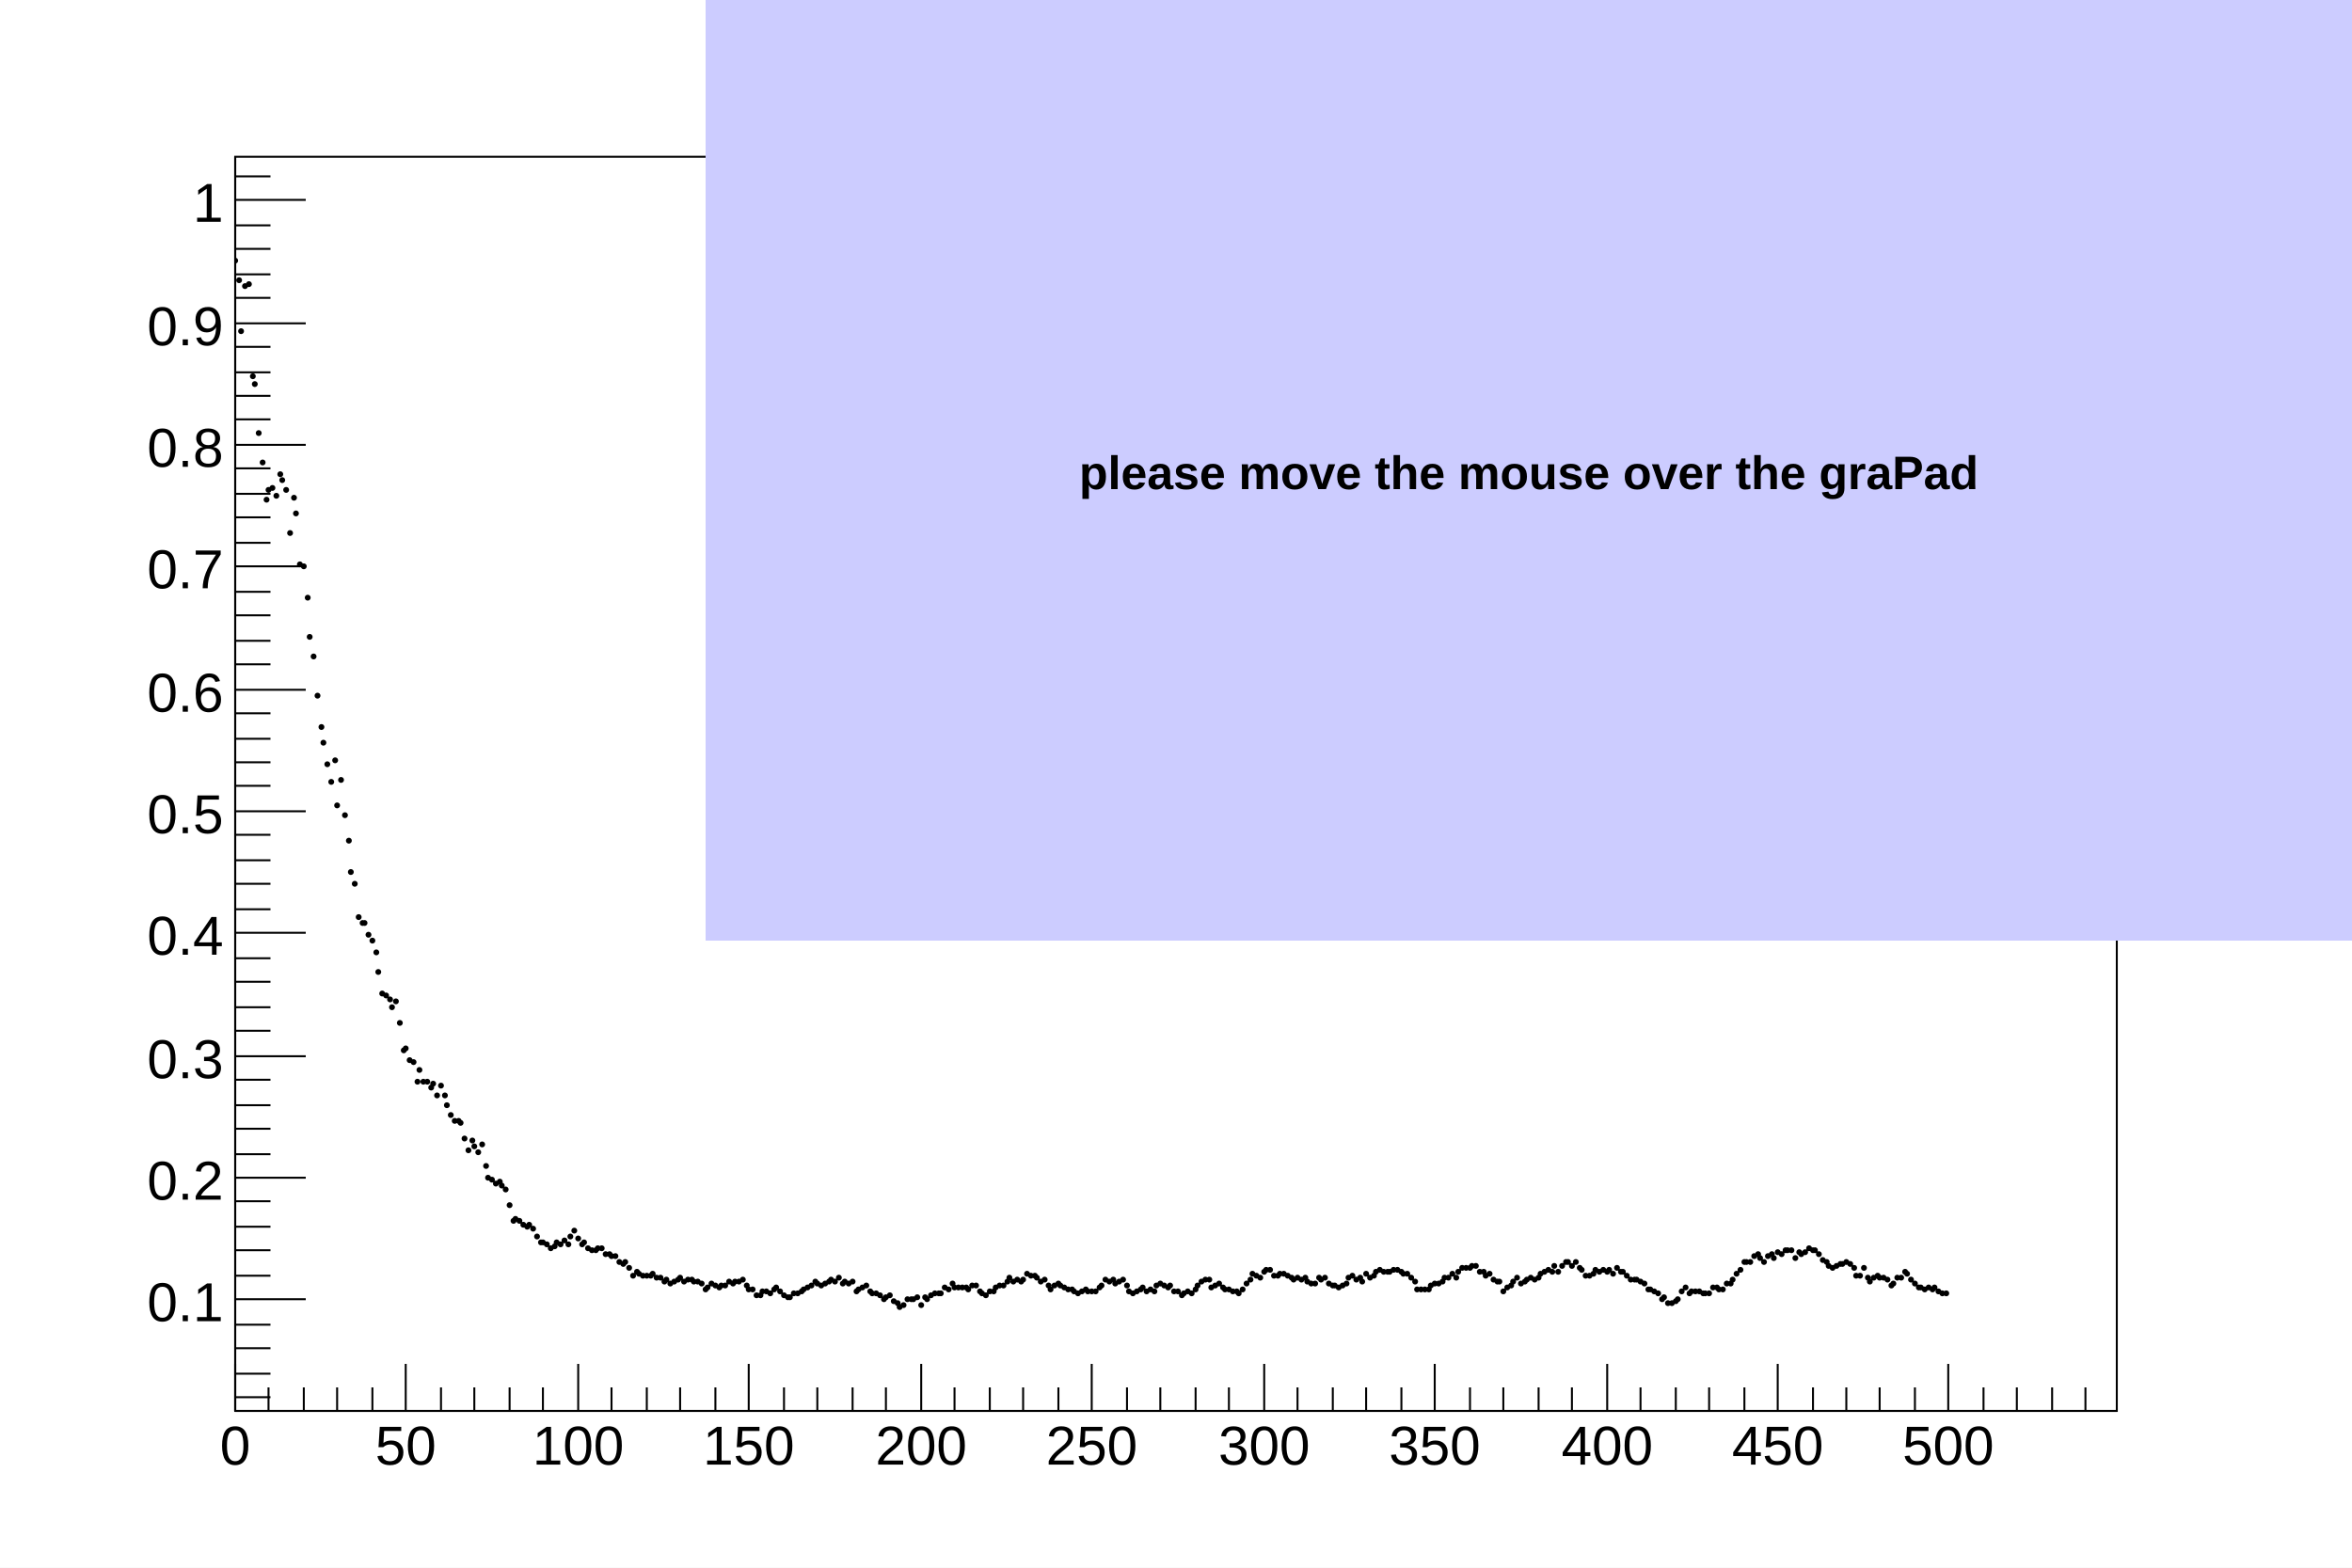
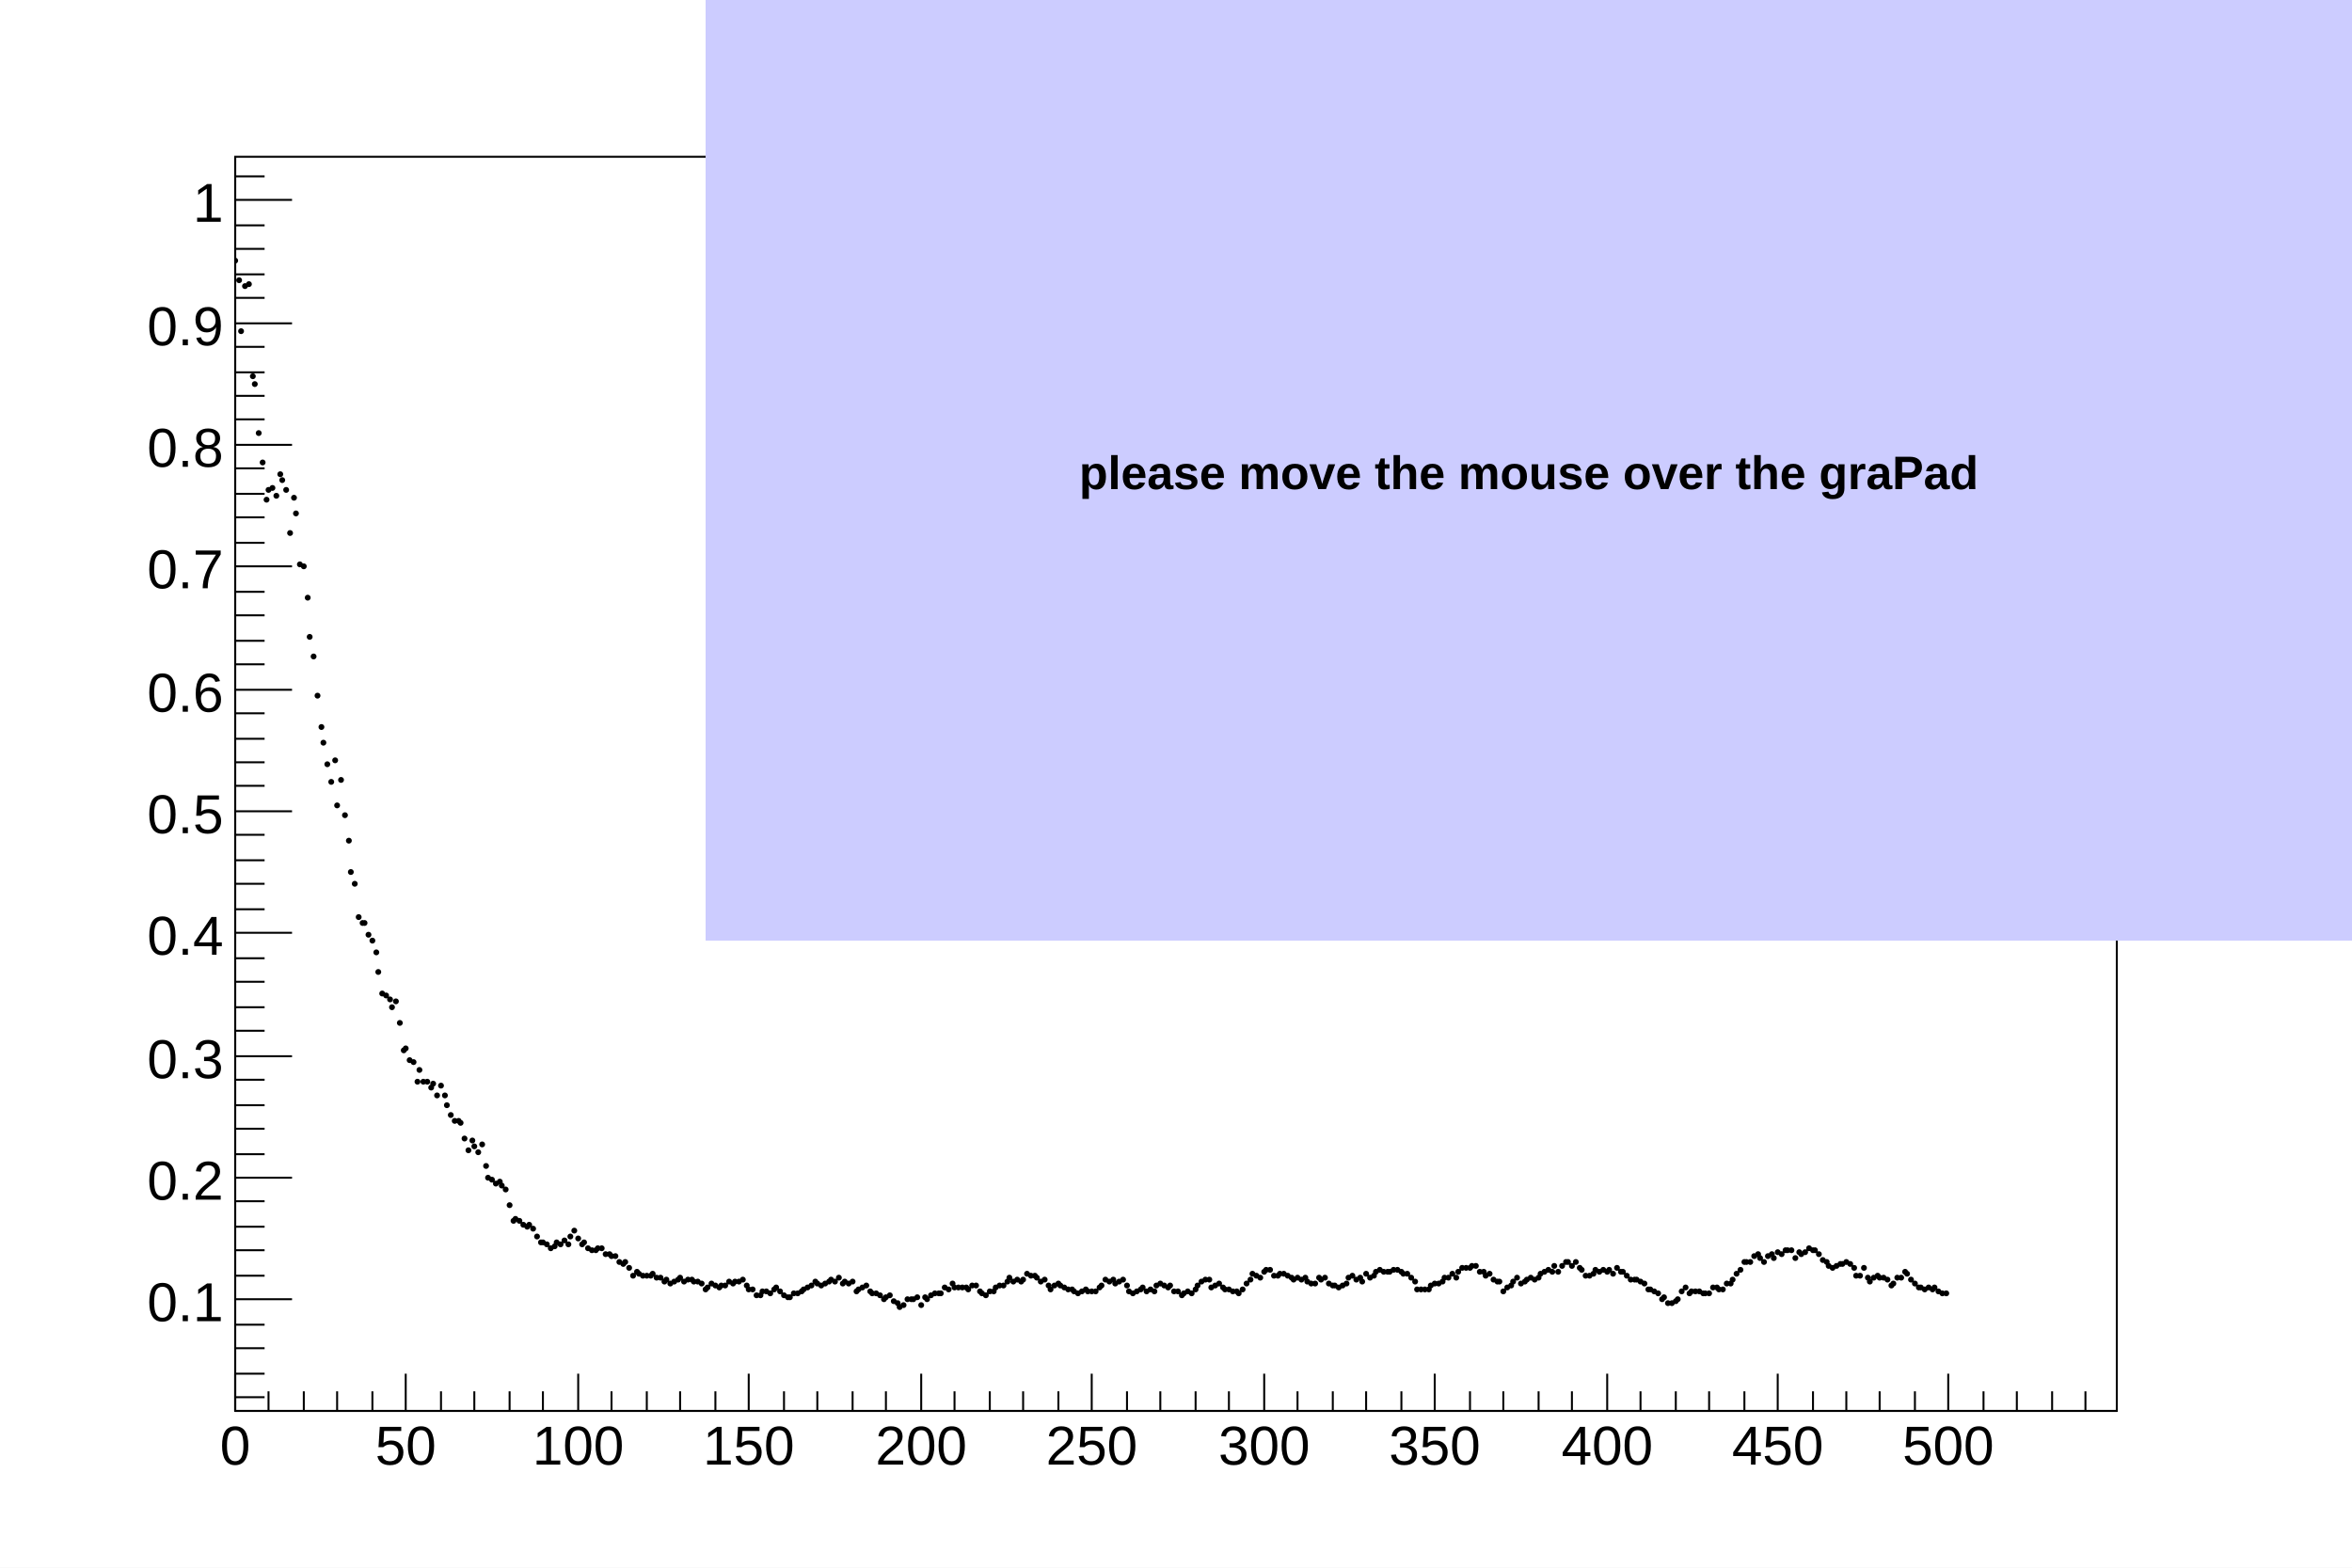
<svg xmlns="http://www.w3.org/2000/svg" viewBox="0 0 1200 800" preserveAspectRatio="none" width="1200" height="800">
  <path d="M0,0H1200V800H0Z" style="fill: #ffffff;" />
  <g>
    <g transform="translate(120,80)">
      <path d="M0,0H960V640H0Z" style="fill: #ffffff; stroke: #000000; stroke-width: 1;" />
      <svg x="0" y="0" overflow="hidden" width="960" height="640" viewBox="0 0 960 640">
        <g>
          <path d="M-1,53a1,1,0,1,0,2,0a1,1,0,1,0,-2,0zM1,63a1,1,0,1,0,2,0a1,1,0,1,0,-2,0zM2,89a1,1,0,1,0,2,0a1,1,0,1,0,-2,0zM4,66a1,1,0,1,0,2,0a1,1,0,1,0,-2,0zM6,65a1,1,0,1,0,2,0a1,1,0,1,0,-2,0zM8,112a1,1,0,1,0,2,0a1,1,0,1,0,-2,0zM9,116a1,1,0,1,0,2,0a1,1,0,1,0,-2,0zM11,141a1,1,0,1,0,2,0a1,1,0,1,0,-2,0zM13,156a1,1,0,1,0,2,0a1,1,0,1,0,-2,0zM15,175a1,1,0,1,0,2,0a1,1,0,1,0,-2,0zM16,170a1,1,0,1,0,2,0a1,1,0,1,0,-2,0zM18,169a1,1,0,1,0,2,0a1,1,0,1,0,-2,0zM20,173a1,1,0,1,0,2,0a1,1,0,1,0,-2,0zM22,162a1,1,0,1,0,2,0a1,1,0,1,0,-2,0zM23,165a1,1,0,1,0,2,0a1,1,0,1,0,-2,0zM25,170a1,1,0,1,0,2,0a1,1,0,1,0,-2,0zM27,192a1,1,0,1,0,2,0a1,1,0,1,0,-2,0zM29,174a1,1,0,1,0,2,0a1,1,0,1,0,-2,0zM30,182a1,1,0,1,0,2,0a1,1,0,1,0,-2,0zM32,208a1,1,0,1,0,2,0a1,1,0,1,0,-2,0zM34,209a1,1,0,1,0,2,0a1,1,0,1,0,-2,0zM36,225a1,1,0,1,0,2,0a1,1,0,1,0,-2,0zM37,245a1,1,0,1,0,2,0a1,1,0,1,0,-2,0zM39,255a1,1,0,1,0,2,0a1,1,0,1,0,-2,0zM41,275a1,1,0,1,0,2,0a1,1,0,1,0,-2,0zM43,291a1,1,0,1,0,2,0a1,1,0,1,0,-2,0zM44,299a1,1,0,1,0,2,0a1,1,0,1,0,-2,0zM46,310a1,1,0,1,0,2,0a1,1,0,1,0,-2,0zM48,319a1,1,0,1,0,2,0a1,1,0,1,0,-2,0zM50,308a1,1,0,1,0,2,0a1,1,0,1,0,-2,0zM51,331a1,1,0,1,0,2,0a1,1,0,1,0,-2,0zM53,318a1,1,0,1,0,2,0a1,1,0,1,0,-2,0zM55,336a1,1,0,1,0,2,0a1,1,0,1,0,-2,0zM57,349a1,1,0,1,0,2,0a1,1,0,1,0,-2,0zM58,365a1,1,0,1,0,2,0a1,1,0,1,0,-2,0zM60,371a1,1,0,1,0,2,0a1,1,0,1,0,-2,0zM62,388a1,1,0,1,0,2,0a1,1,0,1,0,-2,0zM64,391a1,1,0,1,0,2,0a1,1,0,1,0,-2,0zM65,391a1,1,0,1,0,2,0a1,1,0,1,0,-2,0zM67,397a1,1,0,1,0,2,0a1,1,0,1,0,-2,0zM69,400a1,1,0,1,0,2,0a1,1,0,1,0,-2,0zM71,406a1,1,0,1,0,2,0a1,1,0,1,0,-2,0zM72,416a1,1,0,1,0,2,0a1,1,0,1,0,-2,0zM74,427a1,1,0,1,0,2,0a1,1,0,1,0,-2,0zM76,428a1,1,0,1,0,2,0a1,1,0,1,0,-2,0zM78,430a1,1,0,1,0,2,0a1,1,0,1,0,-2,0zM79,434a1,1,0,1,0,2,0a1,1,0,1,0,-2,0zM81,431a1,1,0,1,0,2,0a1,1,0,1,0,-2,0zM83,442a1,1,0,1,0,2,0a1,1,0,1,0,-2,0zM85,456a1,1,0,1,0,2,0a1,1,0,1,0,-2,0zM86,455a1,1,0,1,0,2,0a1,1,0,1,0,-2,0zM88,461a1,1,0,1,0,2,0a1,1,0,1,0,-2,0zM90,462a1,1,0,1,0,2,0a1,1,0,1,0,-2,0zM92,472a1,1,0,1,0,2,0a1,1,0,1,0,-2,0zM93,466a1,1,0,1,0,2,0a1,1,0,1,0,-2,0zM95,472a1,1,0,1,0,2,0a1,1,0,1,0,-2,0zM97,472a1,1,0,1,0,2,0a1,1,0,1,0,-2,0zM99,475a1,1,0,1,0,2,0a1,1,0,1,0,-2,0zM100,473a1,1,0,1,0,2,0a1,1,0,1,0,-2,0zM102,479a1,1,0,1,0,2,0a1,1,0,1,0,-2,0zM104,474a1,1,0,1,0,2,0a1,1,0,1,0,-2,0zM106,479a1,1,0,1,0,2,0a1,1,0,1,0,-2,0zM107,484a1,1,0,1,0,2,0a1,1,0,1,0,-2,0zM109,489a1,1,0,1,0,2,0a1,1,0,1,0,-2,0zM111,492a1,1,0,1,0,2,0a1,1,0,1,0,-2,0zM113,492a1,1,0,1,0,2,0a1,1,0,1,0,-2,0zM114,493a1,1,0,1,0,2,0a1,1,0,1,0,-2,0zM116,501a1,1,0,1,0,2,0a1,1,0,1,0,-2,0zM118,507a1,1,0,1,0,2,0a1,1,0,1,0,-2,0zM120,502a1,1,0,1,0,2,0a1,1,0,1,0,-2,0zM121,505a1,1,0,1,0,2,0a1,1,0,1,0,-2,0zM123,508a1,1,0,1,0,2,0a1,1,0,1,0,-2,0zM125,504a1,1,0,1,0,2,0a1,1,0,1,0,-2,0zM127,515a1,1,0,1,0,2,0a1,1,0,1,0,-2,0zM128,521a1,1,0,1,0,2,0a1,1,0,1,0,-2,0zM130,522a1,1,0,1,0,2,0a1,1,0,1,0,-2,0zM132,524a1,1,0,1,0,2,0a1,1,0,1,0,-2,0zM134,523a1,1,0,1,0,2,0a1,1,0,1,0,-2,0zM135,525a1,1,0,1,0,2,0a1,1,0,1,0,-2,0zM137,527a1,1,0,1,0,2,0a1,1,0,1,0,-2,0zM139,535a1,1,0,1,0,2,0a1,1,0,1,0,-2,0zM141,543a1,1,0,1,0,2,0a1,1,0,1,0,-2,0zM142,542a1,1,0,1,0,2,0a1,1,0,1,0,-2,0zM144,543a1,1,0,1,0,2,0a1,1,0,1,0,-2,0zM146,545a1,1,0,1,0,2,0a1,1,0,1,0,-2,0zM148,546a1,1,0,1,0,2,0a1,1,0,1,0,-2,0zM149,545a1,1,0,1,0,2,0a1,1,0,1,0,-2,0zM151,547a1,1,0,1,0,2,0a1,1,0,1,0,-2,0zM153,551a1,1,0,1,0,2,0a1,1,0,1,0,-2,0zM155,554a1,1,0,1,0,2,0a1,1,0,1,0,-2,0zM156,554a1,1,0,1,0,2,0a1,1,0,1,0,-2,0zM158,555a1,1,0,1,0,2,0a1,1,0,1,0,-2,0zM160,557a1,1,0,1,0,2,0a1,1,0,1,0,-2,0zM162,556a1,1,0,1,0,2,0a1,1,0,1,0,-2,0zM163,554a1,1,0,1,0,2,0a1,1,0,1,0,-2,0zM165,555a1,1,0,1,0,2,0a1,1,0,1,0,-2,0zM167,553a1,1,0,1,0,2,0a1,1,0,1,0,-2,0zM169,555a1,1,0,1,0,2,0a1,1,0,1,0,-2,0zM170,551a1,1,0,1,0,2,0a1,1,0,1,0,-2,0zM172,548a1,1,0,1,0,2,0a1,1,0,1,0,-2,0zM174,552a1,1,0,1,0,2,0a1,1,0,1,0,-2,0zM176,555a1,1,0,1,0,2,0a1,1,0,1,0,-2,0zM177,554a1,1,0,1,0,2,0a1,1,0,1,0,-2,0zM179,557a1,1,0,1,0,2,0a1,1,0,1,0,-2,0zM181,558a1,1,0,1,0,2,0a1,1,0,1,0,-2,0zM183,558a1,1,0,1,0,2,0a1,1,0,1,0,-2,0zM184,557a1,1,0,1,0,2,0a1,1,0,1,0,-2,0zM186,557a1,1,0,1,0,2,0a1,1,0,1,0,-2,0zM188,560a1,1,0,1,0,2,0a1,1,0,1,0,-2,0zM190,560a1,1,0,1,0,2,0a1,1,0,1,0,-2,0zM191,561a1,1,0,1,0,2,0a1,1,0,1,0,-2,0zM193,561a1,1,0,1,0,2,0a1,1,0,1,0,-2,0zM195,564a1,1,0,1,0,2,0a1,1,0,1,0,-2,0zM197,565a1,1,0,1,0,2,0a1,1,0,1,0,-2,0zM198,564a1,1,0,1,0,2,0a1,1,0,1,0,-2,0zM200,567a1,1,0,1,0,2,0a1,1,0,1,0,-2,0zM202,571a1,1,0,1,0,2,0a1,1,0,1,0,-2,0zM204,569a1,1,0,1,0,2,0a1,1,0,1,0,-2,0zM205,570a1,1,0,1,0,2,0a1,1,0,1,0,-2,0zM207,571a1,1,0,1,0,2,0a1,1,0,1,0,-2,0zM209,571a1,1,0,1,0,2,0a1,1,0,1,0,-2,0zM211,571a1,1,0,1,0,2,0a1,1,0,1,0,-2,0zM212,570a1,1,0,1,0,2,0a1,1,0,1,0,-2,0zM214,572a1,1,0,1,0,2,0a1,1,0,1,0,-2,0zM216,572a1,1,0,1,0,2,0a1,1,0,1,0,-2,0zM218,574a1,1,0,1,0,2,0a1,1,0,1,0,-2,0zM219,573a1,1,0,1,0,2,0a1,1,0,1,0,-2,0zM221,575a1,1,0,1,0,2,0a1,1,0,1,0,-2,0zM223,574a1,1,0,1,0,2,0a1,1,0,1,0,-2,0zM225,573a1,1,0,1,0,2,0a1,1,0,1,0,-2,0zM226,572a1,1,0,1,0,2,0a1,1,0,1,0,-2,0zM228,574a1,1,0,1,0,2,0a1,1,0,1,0,-2,0zM230,573a1,1,0,1,0,2,0a1,1,0,1,0,-2,0zM232,573a1,1,0,1,0,2,0a1,1,0,1,0,-2,0zM233,574a1,1,0,1,0,2,0a1,1,0,1,0,-2,0zM235,574a1,1,0,1,0,2,0a1,1,0,1,0,-2,0zM237,575a1,1,0,1,0,2,0a1,1,0,1,0,-2,0zM239,578a1,1,0,1,0,2,0a1,1,0,1,0,-2,0zM240,577a1,1,0,1,0,2,0a1,1,0,1,0,-2,0zM242,575a1,1,0,1,0,2,0a1,1,0,1,0,-2,0zM244,576a1,1,0,1,0,2,0a1,1,0,1,0,-2,0zM246,577a1,1,0,1,0,2,0a1,1,0,1,0,-2,0zM247,576a1,1,0,1,0,2,0a1,1,0,1,0,-2,0zM249,576a1,1,0,1,0,2,0a1,1,0,1,0,-2,0zM251,574a1,1,0,1,0,2,0a1,1,0,1,0,-2,0zM253,575a1,1,0,1,0,2,0a1,1,0,1,0,-2,0zM254,574a1,1,0,1,0,2,0a1,1,0,1,0,-2,0zM256,574a1,1,0,1,0,2,0a1,1,0,1,0,-2,0zM258,573a1,1,0,1,0,2,0a1,1,0,1,0,-2,0zM260,576a1,1,0,1,0,2,0a1,1,0,1,0,-2,0zM261,578a1,1,0,1,0,2,0a1,1,0,1,0,-2,0zM263,578a1,1,0,1,0,2,0a1,1,0,1,0,-2,0zM265,581a1,1,0,1,0,2,0a1,1,0,1,0,-2,0zM267,581a1,1,0,1,0,2,0a1,1,0,1,0,-2,0zM268,579a1,1,0,1,0,2,0a1,1,0,1,0,-2,0zM270,579a1,1,0,1,0,2,0a1,1,0,1,0,-2,0zM272,580a1,1,0,1,0,2,0a1,1,0,1,0,-2,0zM274,578a1,1,0,1,0,2,0a1,1,0,1,0,-2,0zM275,577a1,1,0,1,0,2,0a1,1,0,1,0,-2,0zM277,579a1,1,0,1,0,2,0a1,1,0,1,0,-2,0zM279,581a1,1,0,1,0,2,0a1,1,0,1,0,-2,0zM281,582a1,1,0,1,0,2,0a1,1,0,1,0,-2,0zM282,582a1,1,0,1,0,2,0a1,1,0,1,0,-2,0zM284,580a1,1,0,1,0,2,0a1,1,0,1,0,-2,0zM286,580a1,1,0,1,0,2,0a1,1,0,1,0,-2,0zM288,579a1,1,0,1,0,2,0a1,1,0,1,0,-2,0zM289,578a1,1,0,1,0,2,0a1,1,0,1,0,-2,0zM291,577a1,1,0,1,0,2,0a1,1,0,1,0,-2,0zM293,576a1,1,0,1,0,2,0a1,1,0,1,0,-2,0zM295,574a1,1,0,1,0,2,0a1,1,0,1,0,-2,0zM296,575a1,1,0,1,0,2,0a1,1,0,1,0,-2,0zM298,576a1,1,0,1,0,2,0a1,1,0,1,0,-2,0zM300,575a1,1,0,1,0,2,0a1,1,0,1,0,-2,0zM302,574a1,1,0,1,0,2,0a1,1,0,1,0,-2,0zM303,573a1,1,0,1,0,2,0a1,1,0,1,0,-2,0zM305,574a1,1,0,1,0,2,0a1,1,0,1,0,-2,0zM307,572a1,1,0,1,0,2,0a1,1,0,1,0,-2,0zM309,575a1,1,0,1,0,2,0a1,1,0,1,0,-2,0zM310,574a1,1,0,1,0,2,0a1,1,0,1,0,-2,0zM312,575a1,1,0,1,0,2,0a1,1,0,1,0,-2,0zM314,574a1,1,0,1,0,2,0a1,1,0,1,0,-2,0zM316,579a1,1,0,1,0,2,0a1,1,0,1,0,-2,0zM317,578a1,1,0,1,0,2,0a1,1,0,1,0,-2,0zM319,577a1,1,0,1,0,2,0a1,1,0,1,0,-2,0zM321,576a1,1,0,1,0,2,0a1,1,0,1,0,-2,0zM323,579a1,1,0,1,0,2,0a1,1,0,1,0,-2,0zM324,580a1,1,0,1,0,2,0a1,1,0,1,0,-2,0zM326,580a1,1,0,1,0,2,0a1,1,0,1,0,-2,0zM328,581a1,1,0,1,0,2,0a1,1,0,1,0,-2,0zM330,583a1,1,0,1,0,2,0a1,1,0,1,0,-2,0zM331,582a1,1,0,1,0,2,0a1,1,0,1,0,-2,0zM333,581a1,1,0,1,0,2,0a1,1,0,1,0,-2,0zM335,584a1,1,0,1,0,2,0a1,1,0,1,0,-2,0zM337,585a1,1,0,1,0,2,0a1,1,0,1,0,-2,0zM338,587a1,1,0,1,0,2,0a1,1,0,1,0,-2,0zM340,586a1,1,0,1,0,2,0a1,1,0,1,0,-2,0zM342,583a1,1,0,1,0,2,0a1,1,0,1,0,-2,0zM344,583a1,1,0,1,0,2,0a1,1,0,1,0,-2,0zM345,583a1,1,0,1,0,2,0a1,1,0,1,0,-2,0zM347,582a1,1,0,1,0,2,0a1,1,0,1,0,-2,0zM349,586a1,1,0,1,0,2,0a1,1,0,1,0,-2,0zM351,582a1,1,0,1,0,2,0a1,1,0,1,0,-2,0zM352,583a1,1,0,1,0,2,0a1,1,0,1,0,-2,0zM354,581a1,1,0,1,0,2,0a1,1,0,1,0,-2,0zM356,580a1,1,0,1,0,2,0a1,1,0,1,0,-2,0zM358,580a1,1,0,1,0,2,0a1,1,0,1,0,-2,0zM359,580a1,1,0,1,0,2,0a1,1,0,1,0,-2,0zM361,577a1,1,0,1,0,2,0a1,1,0,1,0,-2,0zM363,578a1,1,0,1,0,2,0a1,1,0,1,0,-2,0zM365,575a1,1,0,1,0,2,0a1,1,0,1,0,-2,0zM366,577a1,1,0,1,0,2,0a1,1,0,1,0,-2,0zM368,577a1,1,0,1,0,2,0a1,1,0,1,0,-2,0zM370,577a1,1,0,1,0,2,0a1,1,0,1,0,-2,0zM372,577a1,1,0,1,0,2,0a1,1,0,1,0,-2,0zM373,578a1,1,0,1,0,2,0a1,1,0,1,0,-2,0zM375,576a1,1,0,1,0,2,0a1,1,0,1,0,-2,0zM377,576a1,1,0,1,0,2,0a1,1,0,1,0,-2,0zM379,579a1,1,0,1,0,2,0a1,1,0,1,0,-2,0zM380,580a1,1,0,1,0,2,0a1,1,0,1,0,-2,0zM382,581a1,1,0,1,0,2,0a1,1,0,1,0,-2,0zM384,579a1,1,0,1,0,2,0a1,1,0,1,0,-2,0zM386,579a1,1,0,1,0,2,0a1,1,0,1,0,-2,0zM387,577a1,1,0,1,0,2,0a1,1,0,1,0,-2,0zM389,576a1,1,0,1,0,2,0a1,1,0,1,0,-2,0zM391,576a1,1,0,1,0,2,0a1,1,0,1,0,-2,0zM393,574a1,1,0,1,0,2,0a1,1,0,1,0,-2,0zM394,572a1,1,0,1,0,2,0a1,1,0,1,0,-2,0zM396,574a1,1,0,1,0,2,0a1,1,0,1,0,-2,0zM398,573a1,1,0,1,0,2,0a1,1,0,1,0,-2,0zM400,574a1,1,0,1,0,2,0a1,1,0,1,0,-2,0zM401,573a1,1,0,1,0,2,0a1,1,0,1,0,-2,0zM403,570a1,1,0,1,0,2,0a1,1,0,1,0,-2,0zM405,571a1,1,0,1,0,2,0a1,1,0,1,0,-2,0zM407,571a1,1,0,1,0,2,0a1,1,0,1,0,-2,0zM408,572a1,1,0,1,0,2,0a1,1,0,1,0,-2,0zM410,574a1,1,0,1,0,2,0a1,1,0,1,0,-2,0zM412,573a1,1,0,1,0,2,0a1,1,0,1,0,-2,0zM414,576a1,1,0,1,0,2,0a1,1,0,1,0,-2,0zM415,578a1,1,0,1,0,2,0a1,1,0,1,0,-2,0zM417,576a1,1,0,1,0,2,0a1,1,0,1,0,-2,0zM419,575a1,1,0,1,0,2,0a1,1,0,1,0,-2,0zM420,576a1,1,0,1,0,2,0a1,1,0,1,0,-2,0zM422,577a1,1,0,1,0,2,0a1,1,0,1,0,-2,0zM424,578a1,1,0,1,0,2,0a1,1,0,1,0,-2,0zM426,578a1,1,0,1,0,2,0a1,1,0,1,0,-2,0zM427,579a1,1,0,1,0,2,0a1,1,0,1,0,-2,0zM429,580a1,1,0,1,0,2,0a1,1,0,1,0,-2,0zM431,579a1,1,0,1,0,2,0a1,1,0,1,0,-2,0zM433,578a1,1,0,1,0,2,0a1,1,0,1,0,-2,0zM434,579a1,1,0,1,0,2,0a1,1,0,1,0,-2,0zM436,579a1,1,0,1,0,2,0a1,1,0,1,0,-2,0zM438,579a1,1,0,1,0,2,0a1,1,0,1,0,-2,0zM440,577a1,1,0,1,0,2,0a1,1,0,1,0,-2,0zM441,576a1,1,0,1,0,2,0a1,1,0,1,0,-2,0zM443,573a1,1,0,1,0,2,0a1,1,0,1,0,-2,0zM445,574a1,1,0,1,0,2,0a1,1,0,1,0,-2,0zM447,573a1,1,0,1,0,2,0a1,1,0,1,0,-2,0zM448,575a1,1,0,1,0,2,0a1,1,0,1,0,-2,0zM450,574a1,1,0,1,0,2,0a1,1,0,1,0,-2,0zM452,573a1,1,0,1,0,2,0a1,1,0,1,0,-2,0zM454,576a1,1,0,1,0,2,0a1,1,0,1,0,-2,0zM455,579a1,1,0,1,0,2,0a1,1,0,1,0,-2,0zM457,580a1,1,0,1,0,2,0a1,1,0,1,0,-2,0zM459,579a1,1,0,1,0,2,0a1,1,0,1,0,-2,0zM461,578a1,1,0,1,0,2,0a1,1,0,1,0,-2,0zM462,577a1,1,0,1,0,2,0a1,1,0,1,0,-2,0zM464,579a1,1,0,1,0,2,0a1,1,0,1,0,-2,0zM466,578a1,1,0,1,0,2,0a1,1,0,1,0,-2,0zM468,579a1,1,0,1,0,2,0a1,1,0,1,0,-2,0zM469,576a1,1,0,1,0,2,0a1,1,0,1,0,-2,0zM471,575a1,1,0,1,0,2,0a1,1,0,1,0,-2,0zM473,576a1,1,0,1,0,2,0a1,1,0,1,0,-2,0zM475,577a1,1,0,1,0,2,0a1,1,0,1,0,-2,0zM476,576a1,1,0,1,0,2,0a1,1,0,1,0,-2,0zM478,579a1,1,0,1,0,2,0a1,1,0,1,0,-2,0zM480,579a1,1,0,1,0,2,0a1,1,0,1,0,-2,0zM482,581a1,1,0,1,0,2,0a1,1,0,1,0,-2,0zM483,580a1,1,0,1,0,2,0a1,1,0,1,0,-2,0zM485,579a1,1,0,1,0,2,0a1,1,0,1,0,-2,0zM487,580a1,1,0,1,0,2,0a1,1,0,1,0,-2,0zM489,578a1,1,0,1,0,2,0a1,1,0,1,0,-2,0zM490,576a1,1,0,1,0,2,0a1,1,0,1,0,-2,0zM492,574a1,1,0,1,0,2,0a1,1,0,1,0,-2,0zM494,573a1,1,0,1,0,2,0a1,1,0,1,0,-2,0zM496,573a1,1,0,1,0,2,0a1,1,0,1,0,-2,0zM497,577a1,1,0,1,0,2,0a1,1,0,1,0,-2,0zM499,576a1,1,0,1,0,2,0a1,1,0,1,0,-2,0zM501,575a1,1,0,1,0,2,0a1,1,0,1,0,-2,0zM503,577a1,1,0,1,0,2,0a1,1,0,1,0,-2,0zM504,578a1,1,0,1,0,2,0a1,1,0,1,0,-2,0zM506,578a1,1,0,1,0,2,0a1,1,0,1,0,-2,0zM508,579a1,1,0,1,0,2,0a1,1,0,1,0,-2,0zM510,579a1,1,0,1,0,2,0a1,1,0,1,0,-2,0zM511,580a1,1,0,1,0,2,0a1,1,0,1,0,-2,0zM513,578a1,1,0,1,0,2,0a1,1,0,1,0,-2,0zM515,575a1,1,0,1,0,2,0a1,1,0,1,0,-2,0zM517,573a1,1,0,1,0,2,0a1,1,0,1,0,-2,0zM518,570a1,1,0,1,0,2,0a1,1,0,1,0,-2,0zM520,571a1,1,0,1,0,2,0a1,1,0,1,0,-2,0zM522,572a1,1,0,1,0,2,0a1,1,0,1,0,-2,0zM524,569a1,1,0,1,0,2,0a1,1,0,1,0,-2,0zM525,568a1,1,0,1,0,2,0a1,1,0,1,0,-2,0zM527,568a1,1,0,1,0,2,0a1,1,0,1,0,-2,0zM529,571a1,1,0,1,0,2,0a1,1,0,1,0,-2,0zM531,571a1,1,0,1,0,2,0a1,1,0,1,0,-2,0zM532,570a1,1,0,1,0,2,0a1,1,0,1,0,-2,0zM534,570a1,1,0,1,0,2,0a1,1,0,1,0,-2,0zM536,571a1,1,0,1,0,2,0a1,1,0,1,0,-2,0zM538,572a1,1,0,1,0,2,0a1,1,0,1,0,-2,0zM539,573a1,1,0,1,0,2,0a1,1,0,1,0,-2,0zM541,572a1,1,0,1,0,2,0a1,1,0,1,0,-2,0zM543,573a1,1,0,1,0,2,0a1,1,0,1,0,-2,0zM545,572a1,1,0,1,0,2,0a1,1,0,1,0,-2,0zM546,574a1,1,0,1,0,2,0a1,1,0,1,0,-2,0zM548,575a1,1,0,1,0,2,0a1,1,0,1,0,-2,0zM550,575a1,1,0,1,0,2,0a1,1,0,1,0,-2,0zM552,572a1,1,0,1,0,2,0a1,1,0,1,0,-2,0zM553,573a1,1,0,1,0,2,0a1,1,0,1,0,-2,0zM555,572a1,1,0,1,0,2,0a1,1,0,1,0,-2,0zM557,575a1,1,0,1,0,2,0a1,1,0,1,0,-2,0zM559,576a1,1,0,1,0,2,0a1,1,0,1,0,-2,0zM560,576a1,1,0,1,0,2,0a1,1,0,1,0,-2,0zM562,577a1,1,0,1,0,2,0a1,1,0,1,0,-2,0zM564,576a1,1,0,1,0,2,0a1,1,0,1,0,-2,0zM566,575a1,1,0,1,0,2,0a1,1,0,1,0,-2,0zM567,572a1,1,0,1,0,2,0a1,1,0,1,0,-2,0zM569,571a1,1,0,1,0,2,0a1,1,0,1,0,-2,0zM571,573a1,1,0,1,0,2,0a1,1,0,1,0,-2,0zM573,572a1,1,0,1,0,2,0a1,1,0,1,0,-2,0zM574,574a1,1,0,1,0,2,0a1,1,0,1,0,-2,0zM576,570a1,1,0,1,0,2,0a1,1,0,1,0,-2,0zM578,572a1,1,0,1,0,2,0a1,1,0,1,0,-2,0zM580,571a1,1,0,1,0,2,0a1,1,0,1,0,-2,0zM581,569a1,1,0,1,0,2,0a1,1,0,1,0,-2,0zM583,568a1,1,0,1,0,2,0a1,1,0,1,0,-2,0zM585,569a1,1,0,1,0,2,0a1,1,0,1,0,-2,0zM587,569a1,1,0,1,0,2,0a1,1,0,1,0,-2,0zM588,569a1,1,0,1,0,2,0a1,1,0,1,0,-2,0zM590,568a1,1,0,1,0,2,0a1,1,0,1,0,-2,0zM592,568a1,1,0,1,0,2,0a1,1,0,1,0,-2,0zM594,569a1,1,0,1,0,2,0a1,1,0,1,0,-2,0zM595,570a1,1,0,1,0,2,0a1,1,0,1,0,-2,0zM597,570a1,1,0,1,0,2,0a1,1,0,1,0,-2,0zM599,572a1,1,0,1,0,2,0a1,1,0,1,0,-2,0zM601,574a1,1,0,1,0,2,0a1,1,0,1,0,-2,0zM602,578a1,1,0,1,0,2,0a1,1,0,1,0,-2,0zM604,578a1,1,0,1,0,2,0a1,1,0,1,0,-2,0zM606,578a1,1,0,1,0,2,0a1,1,0,1,0,-2,0zM608,578a1,1,0,1,0,2,0a1,1,0,1,0,-2,0zM609,576a1,1,0,1,0,2,0a1,1,0,1,0,-2,0zM611,575a1,1,0,1,0,2,0a1,1,0,1,0,-2,0zM613,575a1,1,0,1,0,2,0a1,1,0,1,0,-2,0zM615,574a1,1,0,1,0,2,0a1,1,0,1,0,-2,0zM616,572a1,1,0,1,0,2,0a1,1,0,1,0,-2,0zM618,572a1,1,0,1,0,2,0a1,1,0,1,0,-2,0zM620,570a1,1,0,1,0,2,0a1,1,0,1,0,-2,0zM622,572a1,1,0,1,0,2,0a1,1,0,1,0,-2,0zM623,569a1,1,0,1,0,2,0a1,1,0,1,0,-2,0zM625,567a1,1,0,1,0,2,0a1,1,0,1,0,-2,0zM627,567a1,1,0,1,0,2,0a1,1,0,1,0,-2,0zM629,567a1,1,0,1,0,2,0a1,1,0,1,0,-2,0zM630,566a1,1,0,1,0,2,0a1,1,0,1,0,-2,0zM632,566a1,1,0,1,0,2,0a1,1,0,1,0,-2,0zM634,569a1,1,0,1,0,2,0a1,1,0,1,0,-2,0zM636,569a1,1,0,1,0,2,0a1,1,0,1,0,-2,0zM637,571a1,1,0,1,0,2,0a1,1,0,1,0,-2,0zM639,570a1,1,0,1,0,2,0a1,1,0,1,0,-2,0zM641,573a1,1,0,1,0,2,0a1,1,0,1,0,-2,0zM643,574a1,1,0,1,0,2,0a1,1,0,1,0,-2,0zM644,574a1,1,0,1,0,2,0a1,1,0,1,0,-2,0zM646,579a1,1,0,1,0,2,0a1,1,0,1,0,-2,0zM648,577a1,1,0,1,0,2,0a1,1,0,1,0,-2,0zM650,576a1,1,0,1,0,2,0a1,1,0,1,0,-2,0zM651,574a1,1,0,1,0,2,0a1,1,0,1,0,-2,0zM653,572a1,1,0,1,0,2,0a1,1,0,1,0,-2,0zM655,575a1,1,0,1,0,2,0a1,1,0,1,0,-2,0zM657,574a1,1,0,1,0,2,0a1,1,0,1,0,-2,0zM658,573a1,1,0,1,0,2,0a1,1,0,1,0,-2,0zM660,572a1,1,0,1,0,2,0a1,1,0,1,0,-2,0zM662,573a1,1,0,1,0,2,0a1,1,0,1,0,-2,0zM664,572a1,1,0,1,0,2,0a1,1,0,1,0,-2,0zM665,570a1,1,0,1,0,2,0a1,1,0,1,0,-2,0zM667,569a1,1,0,1,0,2,0a1,1,0,1,0,-2,0zM669,568a1,1,0,1,0,2,0a1,1,0,1,0,-2,0zM671,569a1,1,0,1,0,2,0a1,1,0,1,0,-2,0zM672,566a1,1,0,1,0,2,0a1,1,0,1,0,-2,0zM674,569a1,1,0,1,0,2,0a1,1,0,1,0,-2,0zM676,566a1,1,0,1,0,2,0a1,1,0,1,0,-2,0zM678,564a1,1,0,1,0,2,0a1,1,0,1,0,-2,0zM679,564a1,1,0,1,0,2,0a1,1,0,1,0,-2,0zM681,566a1,1,0,1,0,2,0a1,1,0,1,0,-2,0zM683,564a1,1,0,1,0,2,0a1,1,0,1,0,-2,0zM685,567a1,1,0,1,0,2,0a1,1,0,1,0,-2,0zM686,568a1,1,0,1,0,2,0a1,1,0,1,0,-2,0zM688,571a1,1,0,1,0,2,0a1,1,0,1,0,-2,0zM690,571a1,1,0,1,0,2,0a1,1,0,1,0,-2,0zM692,570a1,1,0,1,0,2,0a1,1,0,1,0,-2,0zM693,568a1,1,0,1,0,2,0a1,1,0,1,0,-2,0zM695,569a1,1,0,1,0,2,0a1,1,0,1,0,-2,0zM697,568a1,1,0,1,0,2,0a1,1,0,1,0,-2,0zM699,569a1,1,0,1,0,2,0a1,1,0,1,0,-2,0zM700,568a1,1,0,1,0,2,0a1,1,0,1,0,-2,0zM702,570a1,1,0,1,0,2,0a1,1,0,1,0,-2,0zM704,567a1,1,0,1,0,2,0a1,1,0,1,0,-2,0zM706,569a1,1,0,1,0,2,0a1,1,0,1,0,-2,0zM707,569a1,1,0,1,0,2,0a1,1,0,1,0,-2,0zM709,571a1,1,0,1,0,2,0a1,1,0,1,0,-2,0zM711,573a1,1,0,1,0,2,0a1,1,0,1,0,-2,0zM713,573a1,1,0,1,0,2,0a1,1,0,1,0,-2,0zM714,573a1,1,0,1,0,2,0a1,1,0,1,0,-2,0zM716,574a1,1,0,1,0,2,0a1,1,0,1,0,-2,0zM718,575a1,1,0,1,0,2,0a1,1,0,1,0,-2,0zM720,578a1,1,0,1,0,2,0a1,1,0,1,0,-2,0zM721,578a1,1,0,1,0,2,0a1,1,0,1,0,-2,0zM723,579a1,1,0,1,0,2,0a1,1,0,1,0,-2,0zM725,580a1,1,0,1,0,2,0a1,1,0,1,0,-2,0zM727,583a1,1,0,1,0,2,0a1,1,0,1,0,-2,0zM728,582a1,1,0,1,0,2,0a1,1,0,1,0,-2,0zM730,585a1,1,0,1,0,2,0a1,1,0,1,0,-2,0zM732,585a1,1,0,1,0,2,0a1,1,0,1,0,-2,0zM734,584a1,1,0,1,0,2,0a1,1,0,1,0,-2,0zM735,583a1,1,0,1,0,2,0a1,1,0,1,0,-2,0zM737,579a1,1,0,1,0,2,0a1,1,0,1,0,-2,0zM739,577a1,1,0,1,0,2,0a1,1,0,1,0,-2,0zM741,580a1,1,0,1,0,2,0a1,1,0,1,0,-2,0zM742,579a1,1,0,1,0,2,0a1,1,0,1,0,-2,0zM744,579a1,1,0,1,0,2,0a1,1,0,1,0,-2,0zM746,579a1,1,0,1,0,2,0a1,1,0,1,0,-2,0zM748,580a1,1,0,1,0,2,0a1,1,0,1,0,-2,0zM749,580a1,1,0,1,0,2,0a1,1,0,1,0,-2,0zM751,580a1,1,0,1,0,2,0a1,1,0,1,0,-2,0zM753,577a1,1,0,1,0,2,0a1,1,0,1,0,-2,0zM755,577a1,1,0,1,0,2,0a1,1,0,1,0,-2,0zM756,578a1,1,0,1,0,2,0a1,1,0,1,0,-2,0zM758,578a1,1,0,1,0,2,0a1,1,0,1,0,-2,0zM760,575a1,1,0,1,0,2,0a1,1,0,1,0,-2,0zM762,575a1,1,0,1,0,2,0a1,1,0,1,0,-2,0zM763,573a1,1,0,1,0,2,0a1,1,0,1,0,-2,0zM765,570a1,1,0,1,0,2,0a1,1,0,1,0,-2,0zM767,568a1,1,0,1,0,2,0a1,1,0,1,0,-2,0zM769,564a1,1,0,1,0,2,0a1,1,0,1,0,-2,0zM770,564a1,1,0,1,0,2,0a1,1,0,1,0,-2,0zM772,564a1,1,0,1,0,2,0a1,1,0,1,0,-2,0zM774,561a1,1,0,1,0,2,0a1,1,0,1,0,-2,0zM776,560a1,1,0,1,0,2,0a1,1,0,1,0,-2,0zM777,562a1,1,0,1,0,2,0a1,1,0,1,0,-2,0zM779,564a1,1,0,1,0,2,0a1,1,0,1,0,-2,0zM781,561a1,1,0,1,0,2,0a1,1,0,1,0,-2,0zM783,560a1,1,0,1,0,2,0a1,1,0,1,0,-2,0zM784,562a1,1,0,1,0,2,0a1,1,0,1,0,-2,0zM786,559a1,1,0,1,0,2,0a1,1,0,1,0,-2,0zM788,560a1,1,0,1,0,2,0a1,1,0,1,0,-2,0zM790,558a1,1,0,1,0,2,0a1,1,0,1,0,-2,0zM791,558a1,1,0,1,0,2,0a1,1,0,1,0,-2,0zM793,558a1,1,0,1,0,2,0a1,1,0,1,0,-2,0zM795,562a1,1,0,1,0,2,0a1,1,0,1,0,-2,0zM797,559a1,1,0,1,0,2,0a1,1,0,1,0,-2,0zM798,560a1,1,0,1,0,2,0a1,1,0,1,0,-2,0zM800,559a1,1,0,1,0,2,0a1,1,0,1,0,-2,0zM802,557a1,1,0,1,0,2,0a1,1,0,1,0,-2,0zM804,558a1,1,0,1,0,2,0a1,1,0,1,0,-2,0zM805,558a1,1,0,1,0,2,0a1,1,0,1,0,-2,0zM807,560a1,1,0,1,0,2,0a1,1,0,1,0,-2,0zM809,563a1,1,0,1,0,2,0a1,1,0,1,0,-2,0zM811,564a1,1,0,1,0,2,0a1,1,0,1,0,-2,0zM812,566a1,1,0,1,0,2,0a1,1,0,1,0,-2,0zM814,567a1,1,0,1,0,2,0a1,1,0,1,0,-2,0zM816,566a1,1,0,1,0,2,0a1,1,0,1,0,-2,0zM818,565a1,1,0,1,0,2,0a1,1,0,1,0,-2,0zM819,565a1,1,0,1,0,2,0a1,1,0,1,0,-2,0zM821,564a1,1,0,1,0,2,0a1,1,0,1,0,-2,0zM823,565a1,1,0,1,0,2,0a1,1,0,1,0,-2,0zM825,567a1,1,0,1,0,2,0a1,1,0,1,0,-2,0zM826,571a1,1,0,1,0,2,0a1,1,0,1,0,-2,0zM828,571a1,1,0,1,0,2,0a1,1,0,1,0,-2,0zM830,567a1,1,0,1,0,2,0a1,1,0,1,0,-2,0zM832,572a1,1,0,1,0,2,0a1,1,0,1,0,-2,0zM833,574a1,1,0,1,0,2,0a1,1,0,1,0,-2,0zM835,572a1,1,0,1,0,2,0a1,1,0,1,0,-2,0zM837,571a1,1,0,1,0,2,0a1,1,0,1,0,-2,0zM838,572a1,1,0,1,0,2,0a1,1,0,1,0,-2,0zM840,572a1,1,0,1,0,2,0a1,1,0,1,0,-2,0zM842,573a1,1,0,1,0,2,0a1,1,0,1,0,-2,0zM844,576a1,1,0,1,0,2,0a1,1,0,1,0,-2,0zM845,575a1,1,0,1,0,2,0a1,1,0,1,0,-2,0zM847,572a1,1,0,1,0,2,0a1,1,0,1,0,-2,0zM849,572a1,1,0,1,0,2,0a1,1,0,1,0,-2,0zM851,569a1,1,0,1,0,2,0a1,1,0,1,0,-2,0zM852,570a1,1,0,1,0,2,0a1,1,0,1,0,-2,0zM854,573a1,1,0,1,0,2,0a1,1,0,1,0,-2,0zM856,575a1,1,0,1,0,2,0a1,1,0,1,0,-2,0zM858,577a1,1,0,1,0,2,0a1,1,0,1,0,-2,0zM859,577a1,1,0,1,0,2,0a1,1,0,1,0,-2,0zM861,578a1,1,0,1,0,2,0a1,1,0,1,0,-2,0zM863,577a1,1,0,1,0,2,0a1,1,0,1,0,-2,0zM865,578a1,1,0,1,0,2,0a1,1,0,1,0,-2,0zM866,577a1,1,0,1,0,2,0a1,1,0,1,0,-2,0zM868,579a1,1,0,1,0,2,0a1,1,0,1,0,-2,0zM870,580a1,1,0,1,0,2,0a1,1,0,1,0,-2,0zM872,580a1,1,0,1,0,2,0a1,1,0,1,0,-2,0z" style="stroke: #000000; fill: #000000;" />
        </g>
      </svg>
      <g>
        <g transform="translate(0,640)">
-           <path d="M0,0h960M0,-24V0M17,-12V0M35,-12V0M52,-12V0M70,-12V0M87,-24V0M105,-12V0M122,-12V0M140,-12V0M157,-12V0M175,-24V0M192,-12V0M210,-12V0M227,-12V0M245,-12V0M262,-24V0M280,-12V0M297,-12V0M315,-12V0M332,-12V0M350,-24V0M367,-12V0M385,-12V0M402,-12V0M420,-12V0M437,-24V0M455,-12V0M472,-12V0M490,-12V0M507,-12V0M525,-24V0M542,-12V0M560,-12V0M577,-12V0M595,-12V0M612,-24V0M630,-12V0M647,-12V0M665,-12V0M682,-12V0M700,-24V0M717,-12V0M735,-12V0M752,-12V0M770,-12V0M787,-24V0M805,-12V0M822,-12V0M839,-12V0M857,-12V0M874,-24V0M892,-12V0M909,-12V0M927,-12V0M944,-12V0" style="stroke: #000000; stroke-width: 1;" />
+           <path d="M0,0h960M0,-19V0M17,-10V0M35,-10V0M52,-10V0M70,-10V0M87,-19V0M105,-10V0M122,-10V0M140,-10V0M157,-10V0M175,-19V0M192,-10V0M210,-10V0M227,-10V0M245,-10V0M262,-19V0M280,-10V0M297,-10V0M315,-10V0M332,-10V0M350,-19V0M367,-10V0M385,-10V0M402,-10V0M420,-10V0M437,-19V0M455,-10V0M472,-10V0M490,-10V0M507,-10V0M525,-19V0M542,-10V0M560,-10V0M577,-10V0M595,-10V0M612,-19V0M630,-10V0M647,-10V0M665,-10V0M682,-10V0M700,-19V0M717,-10V0M735,-10V0M752,-10V0M770,-10V0M787,-19V0M805,-10V0M822,-10V0M839,-10V0M857,-10V0M874,-19V0M892,-10V0M909,-10V0M927,-10V0M944,-10V0" style="stroke: #000000; stroke-width: 1;" />
          <g font-family="Arial" font-size="28" space="preserve" fill="#000000" text-anchor="middle">
            <text dy=".8em" transform="translate(0,5)">0</text>
            <text dy=".8em" transform="translate(87,5)">50</text>
            <text dy=".8em" transform="translate(175,5)">100</text>
            <text dy=".8em" transform="translate(262,5)">150</text>
            <text dy=".8em" transform="translate(350,5)">200</text>
            <text dy=".8em" transform="translate(437,5)">250</text>
            <text dy=".8em" transform="translate(525,5)">300</text>
            <text dy=".8em" transform="translate(612,5)">350</text>
            <text dy=".8em" transform="translate(700,5)">400</text>
            <text dy=".8em" transform="translate(787,5)">450</text>
            <text dy=".8em" transform="translate(874,5)">500</text>
          </g>
        </g>
        <g>
-           <path d="M0,0v640M18,633H0M18,621H0M18,608H0M18,596H0M36,583H0M18,571H0M18,558H0M18,546H0M18,533H0M36,521H0M18,509H0M18,496H0M18,484H0M18,471H0M36,459H0M18,446H0M18,434H0M18,421H0M18,409H0M36,396H0M18,384H0M18,371H0M18,359H0M18,346H0M36,334H0M18,321H0M18,309H0M18,297H0M18,284H0M36,272H0M18,259H0M18,247H0M18,234H0M18,222H0M36,209H0M18,197H0M18,184H0M18,172H0M18,159H0M36,147H0M18,134H0M18,122H0M18,110H0M18,97H0M36,85H0M18,72H0M18,60H0M18,47H0M18,35H0M36,22H0M18,10H0" style="stroke: #000000; stroke-width: 1;" />
+           <path d="M0,0v640M15,633H0M15,621H0M15,608H0M15,596H0M29,583H0M15,571H0M15,558H0M15,546H0M15,533H0M29,521H0M15,509H0M15,496H0M15,484H0M15,471H0M29,459H0M15,446H0M15,434H0M15,421H0M15,409H0M29,396H0M15,384H0M15,371H0M15,359H0M15,346H0M29,334H0M15,321H0M15,309H0M15,297H0M15,284H0M29,272H0M15,259H0M15,247H0M15,234H0M15,222H0M29,209H0M15,197H0M15,184H0M15,172H0M15,159H0M29,147H0M15,134H0M15,122H0M15,110H0M15,97H0M29,85H0M15,72H0M15,60H0M15,47H0M15,35H0M29,22H0M15,10H0" style="stroke: #000000; stroke-width: 1;" />
          <g font-family="Arial" font-size="28" space="preserve" fill="#000000" text-anchor="end">
            <text dy=".4em" transform="translate(-6,583)">0.1</text>
            <text dy=".4em" transform="translate(-6,521)">0.2</text>
            <text dy=".4em" transform="translate(-6,459)">0.3</text>
            <text dy=".4em" transform="translate(-6,396)">0.4</text>
            <text dy=".4em" transform="translate(-6,334)">0.5</text>
            <text dy=".4em" transform="translate(-6,272)">0.6</text>
            <text dy=".4em" transform="translate(-6,209)">0.7</text>
            <text dy=".4em" transform="translate(-6,147)">0.8</text>
            <text dy=".4em" transform="translate(-6,85)">0.9</text>
            <text dy=".4em" transform="translate(-6,22)">1</text>
          </g>
        </g>
      </g>
    </g>
    <g transform="translate(120,4)" font-family="Arial" font-size="40" space="preserve">
      <text fill="#000000" text-anchor="middle" dy=".8em" transform="translate(480)">Graph</text>
    </g>
    <svg viewBox="0 0 840 480" preserveAspectRatio="none" x="360" y="0" width="840" height="480">
      <path d="M0,0H840V480H0Z" style="fill: #ccccff;" />
      <g>
        <g font-family="Arial" font-size="24" space="preserve" font-weight="bold">
          <text fill="#000000" text-anchor="middle" dy=".4em" transform="translate(420,240)">please move the mouse over the graPad</text>
        </g>
      </g>
    </svg>
  </g>
</svg>
